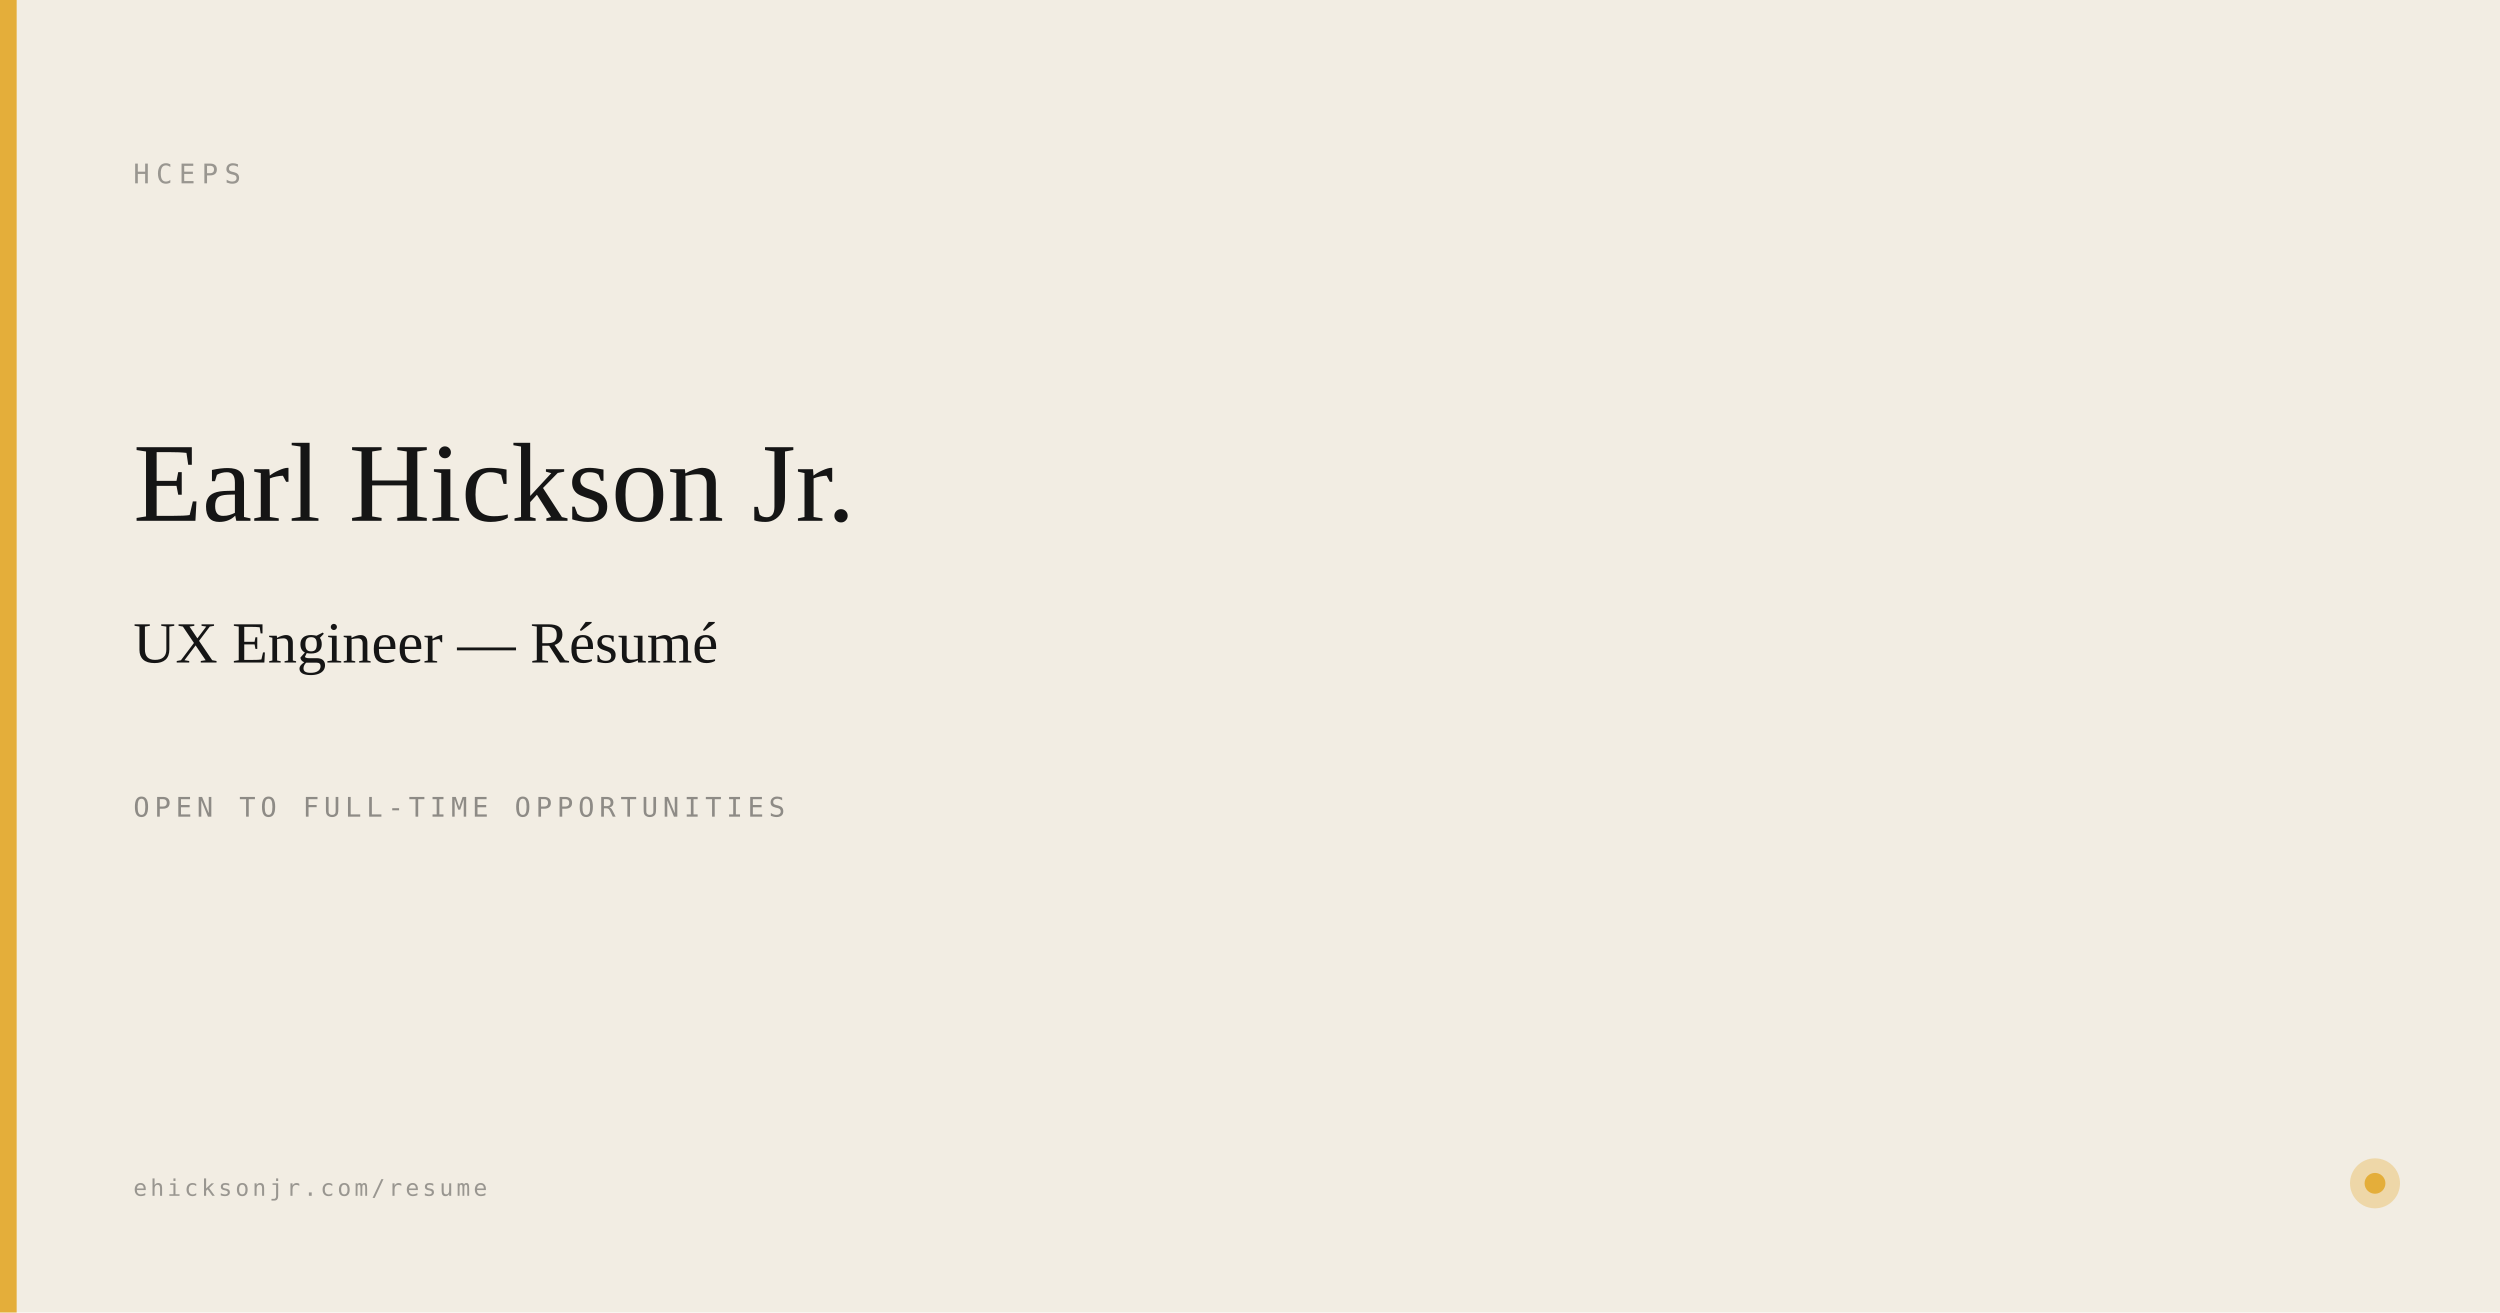
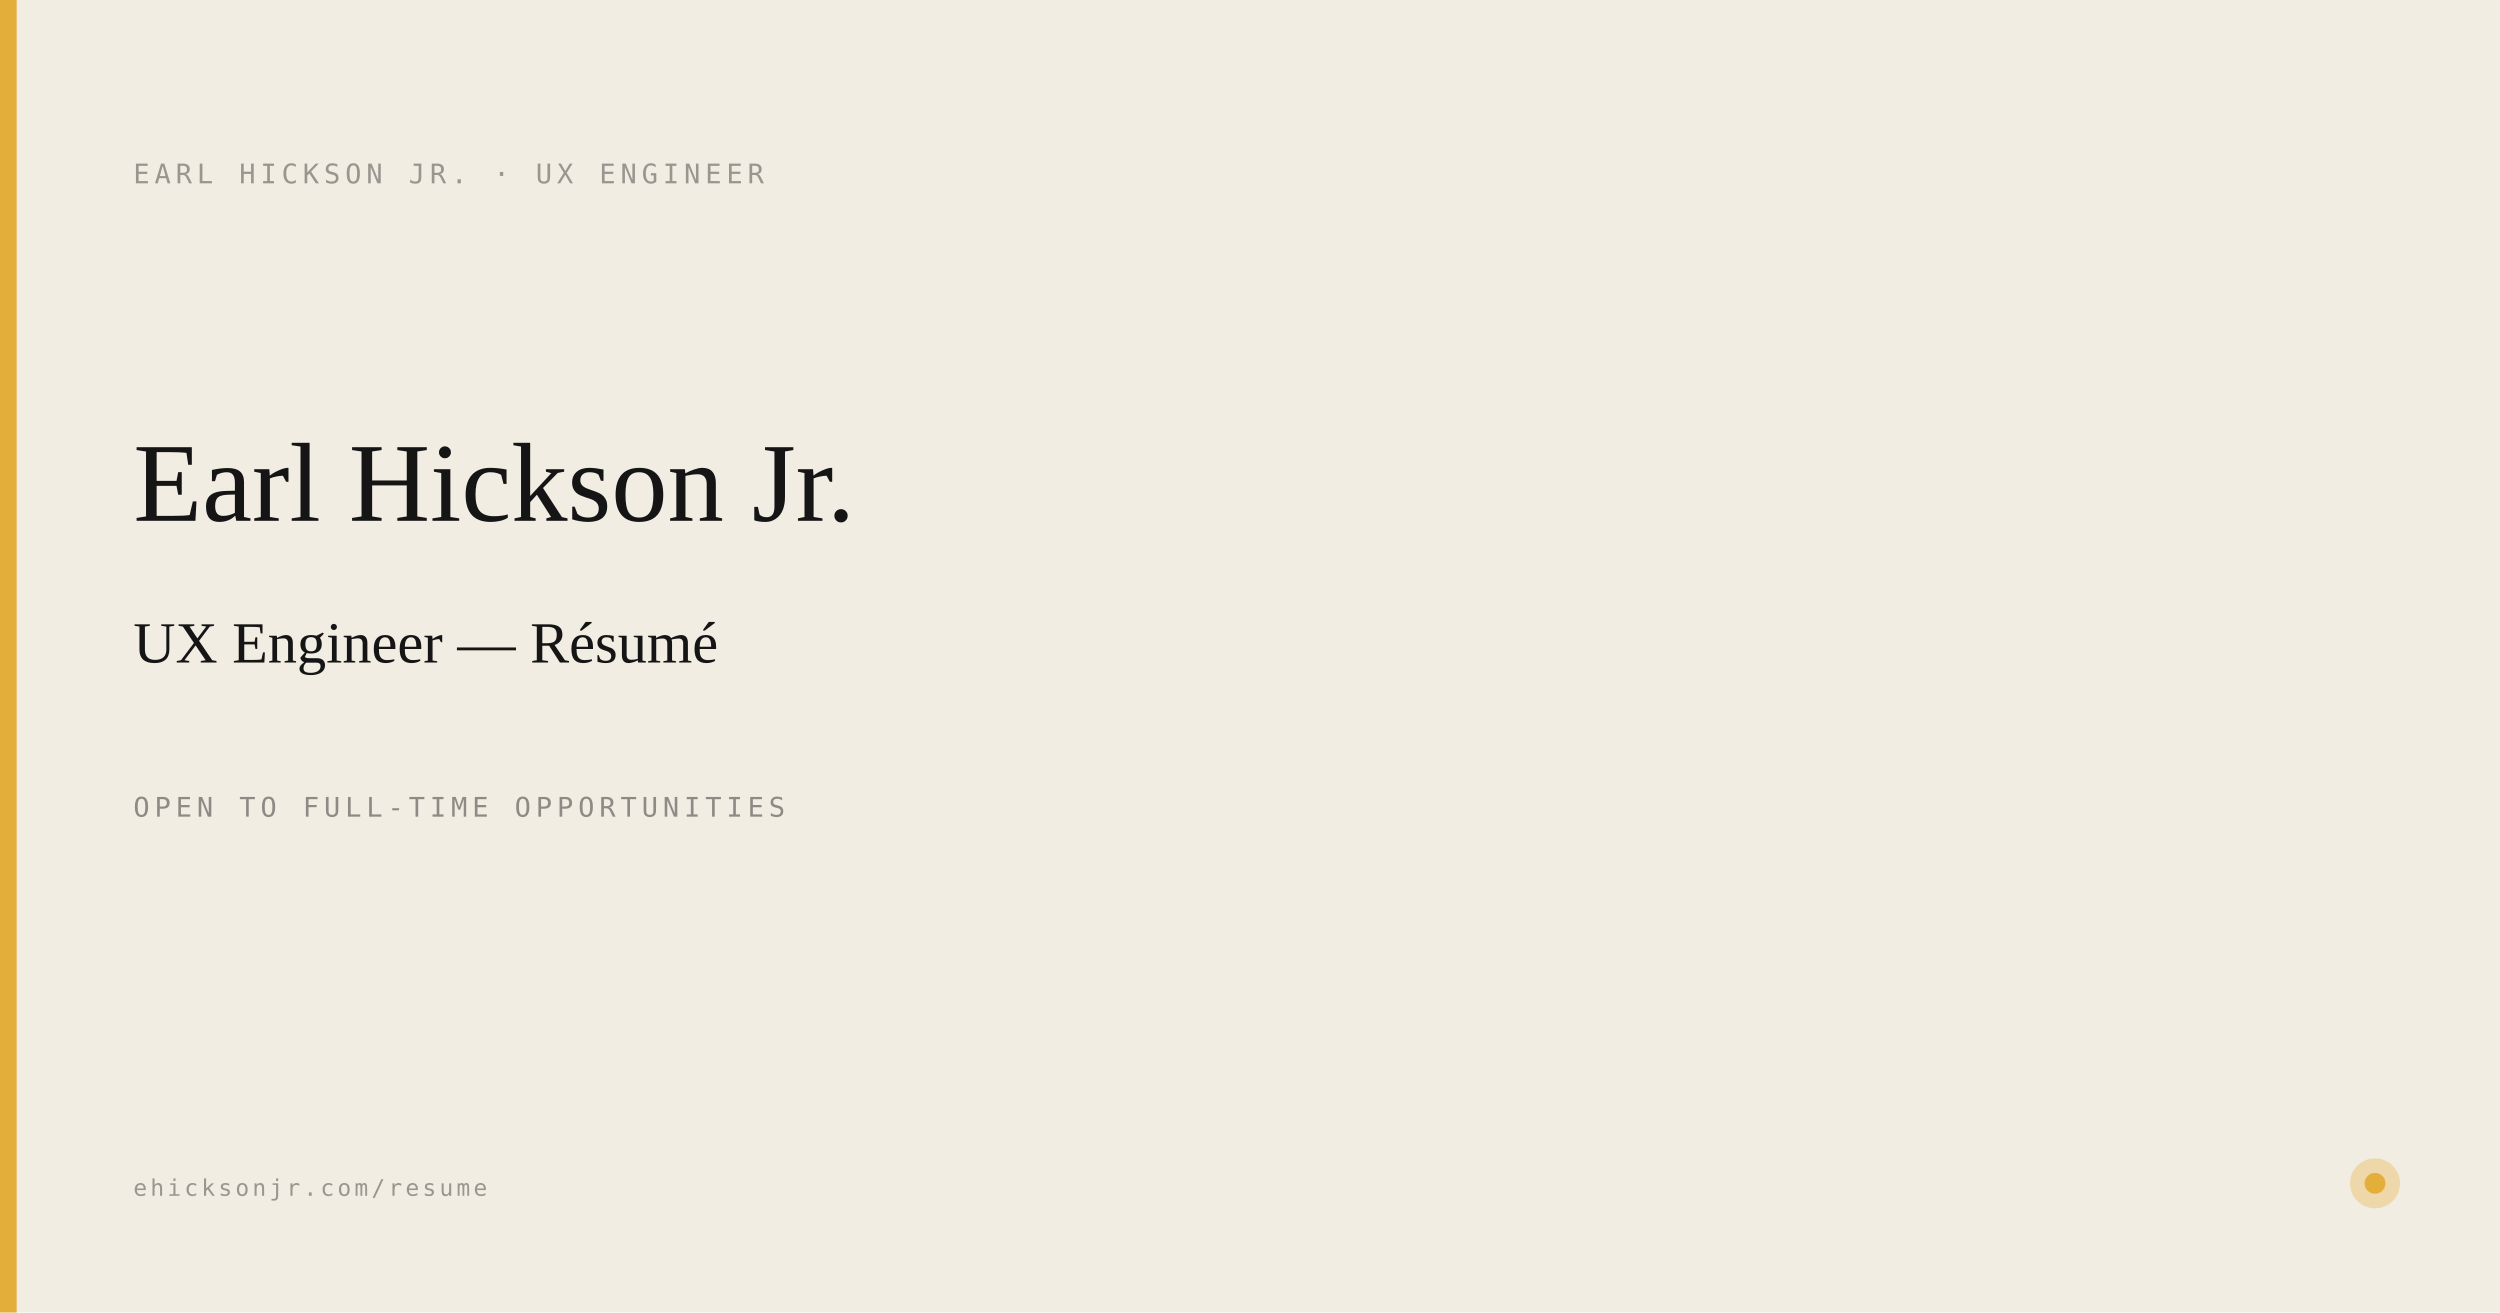
<svg xmlns="http://www.w3.org/2000/svg" width="1200" height="630" viewBox="0 0 1200 630">
  <rect width="1200" height="630" fill="#F2EDE3" />
  <rect x="0" y="0" width="8" height="630" fill="#E4AE3A" />
-   <text x="64" y="88" font-family="'JetBrains Mono',ui-monospace,'SF Mono',Menlo,Consolas,monospace" font-size="13" letter-spacing="0.24em" fill="rgba(21,21,21,0.4)">HCEPS</text>
+   <text x="64" y="88" font-family="'JetBrains Mono',ui-monospace,'SF Mono',Menlo,Consolas,monospace" font-size="13" letter-spacing="0.18em" fill="rgba(21,21,21,0.4)">EARL HICKSON JR. · UX ENGINEER</text>
  <text x="64" y="250" font-family="'Source Serif 4',Georgia,'Times New Roman',serif" font-size="54" font-weight="400" fill="#151515">Earl Hickson Jr.</text>
  <text x="64" y="318" font-family="'Source Serif 4',Georgia,'Times New Roman',serif" font-size="28" font-weight="400" fill="#151515">UX Engineer — Résumé</text>
  <text x="64" y="392" font-family="'JetBrains Mono',ui-monospace,'SF Mono',Menlo,Consolas,monospace" font-size="13" letter-spacing="0.18em" fill="rgba(21,21,21,0.45)">OPEN TO FULL-TIME OPPORTUNITIES</text>
  <text x="64" y="574" font-family="'JetBrains Mono',ui-monospace,'SF Mono',Menlo,Consolas,monospace" font-size="11" letter-spacing="0.14em" fill="rgba(21,21,21,0.4)">ehicksonjr.com/resume</text>
  <circle cx="1140" cy="568" r="8" fill="none" stroke="#E4AE3A" stroke-opacity="0.35" stroke-width="8" />
  <circle cx="1140" cy="568" r="5" fill="#E4AE3A" />
</svg>
